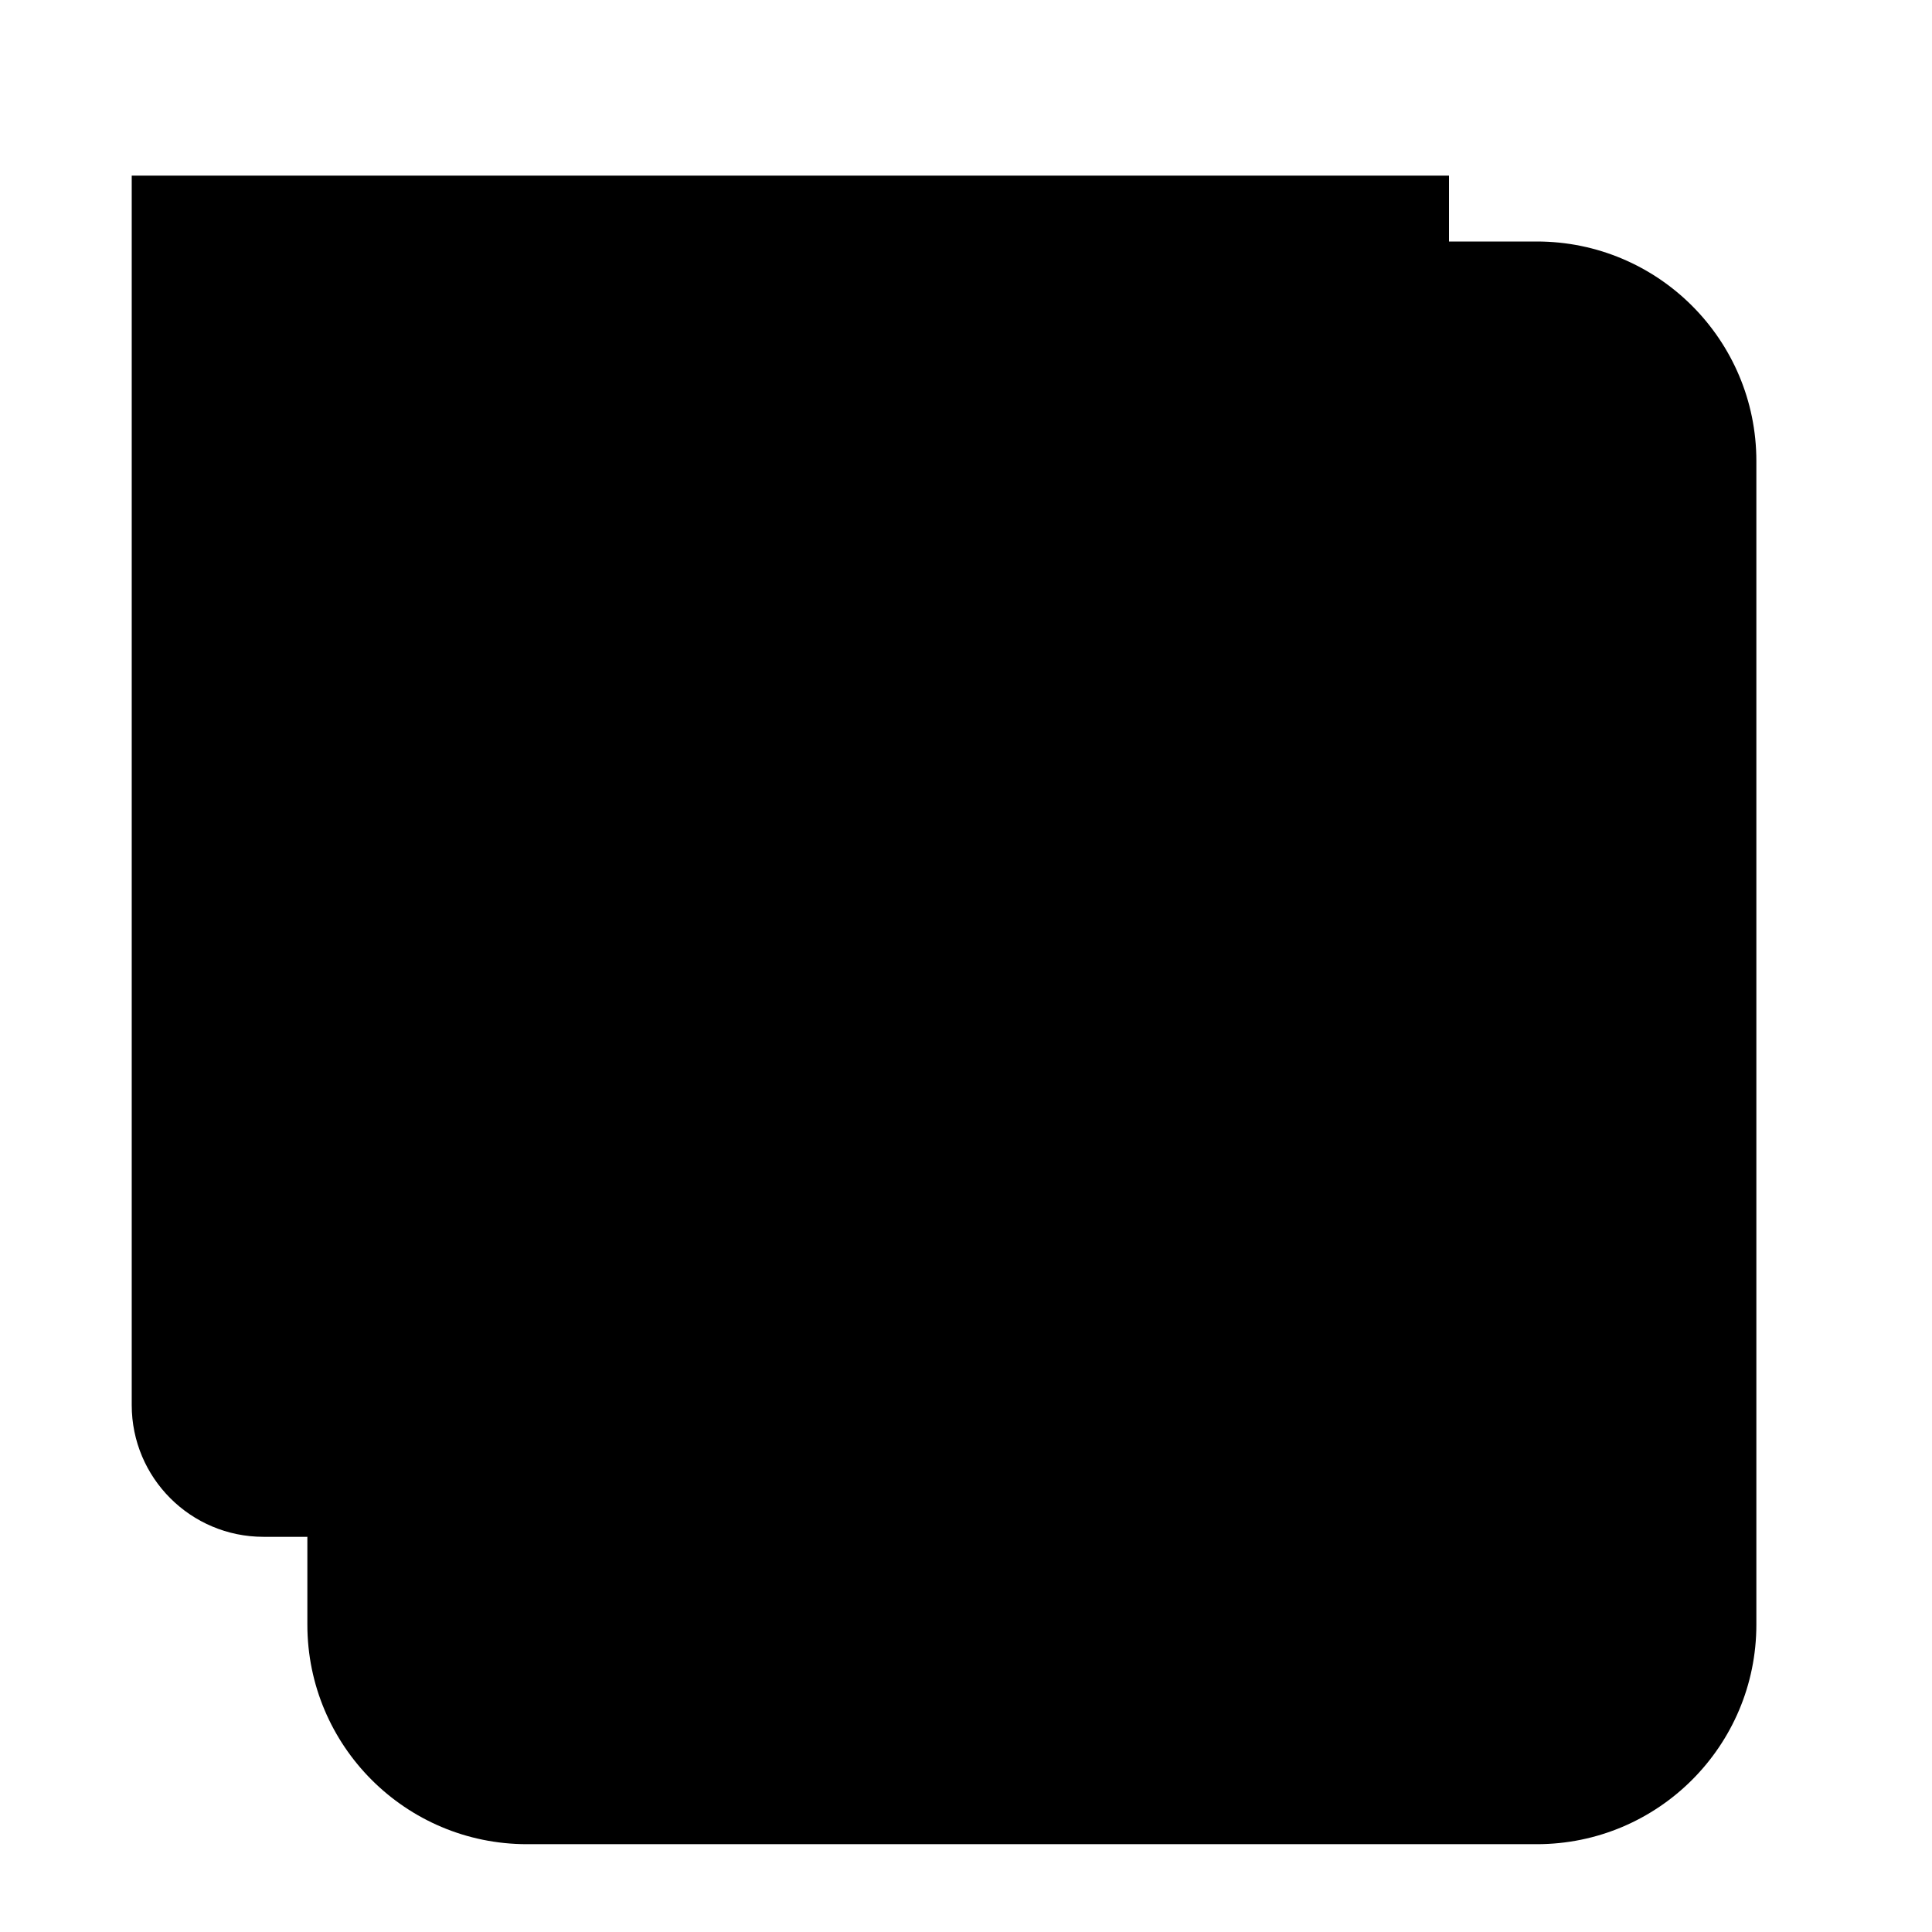
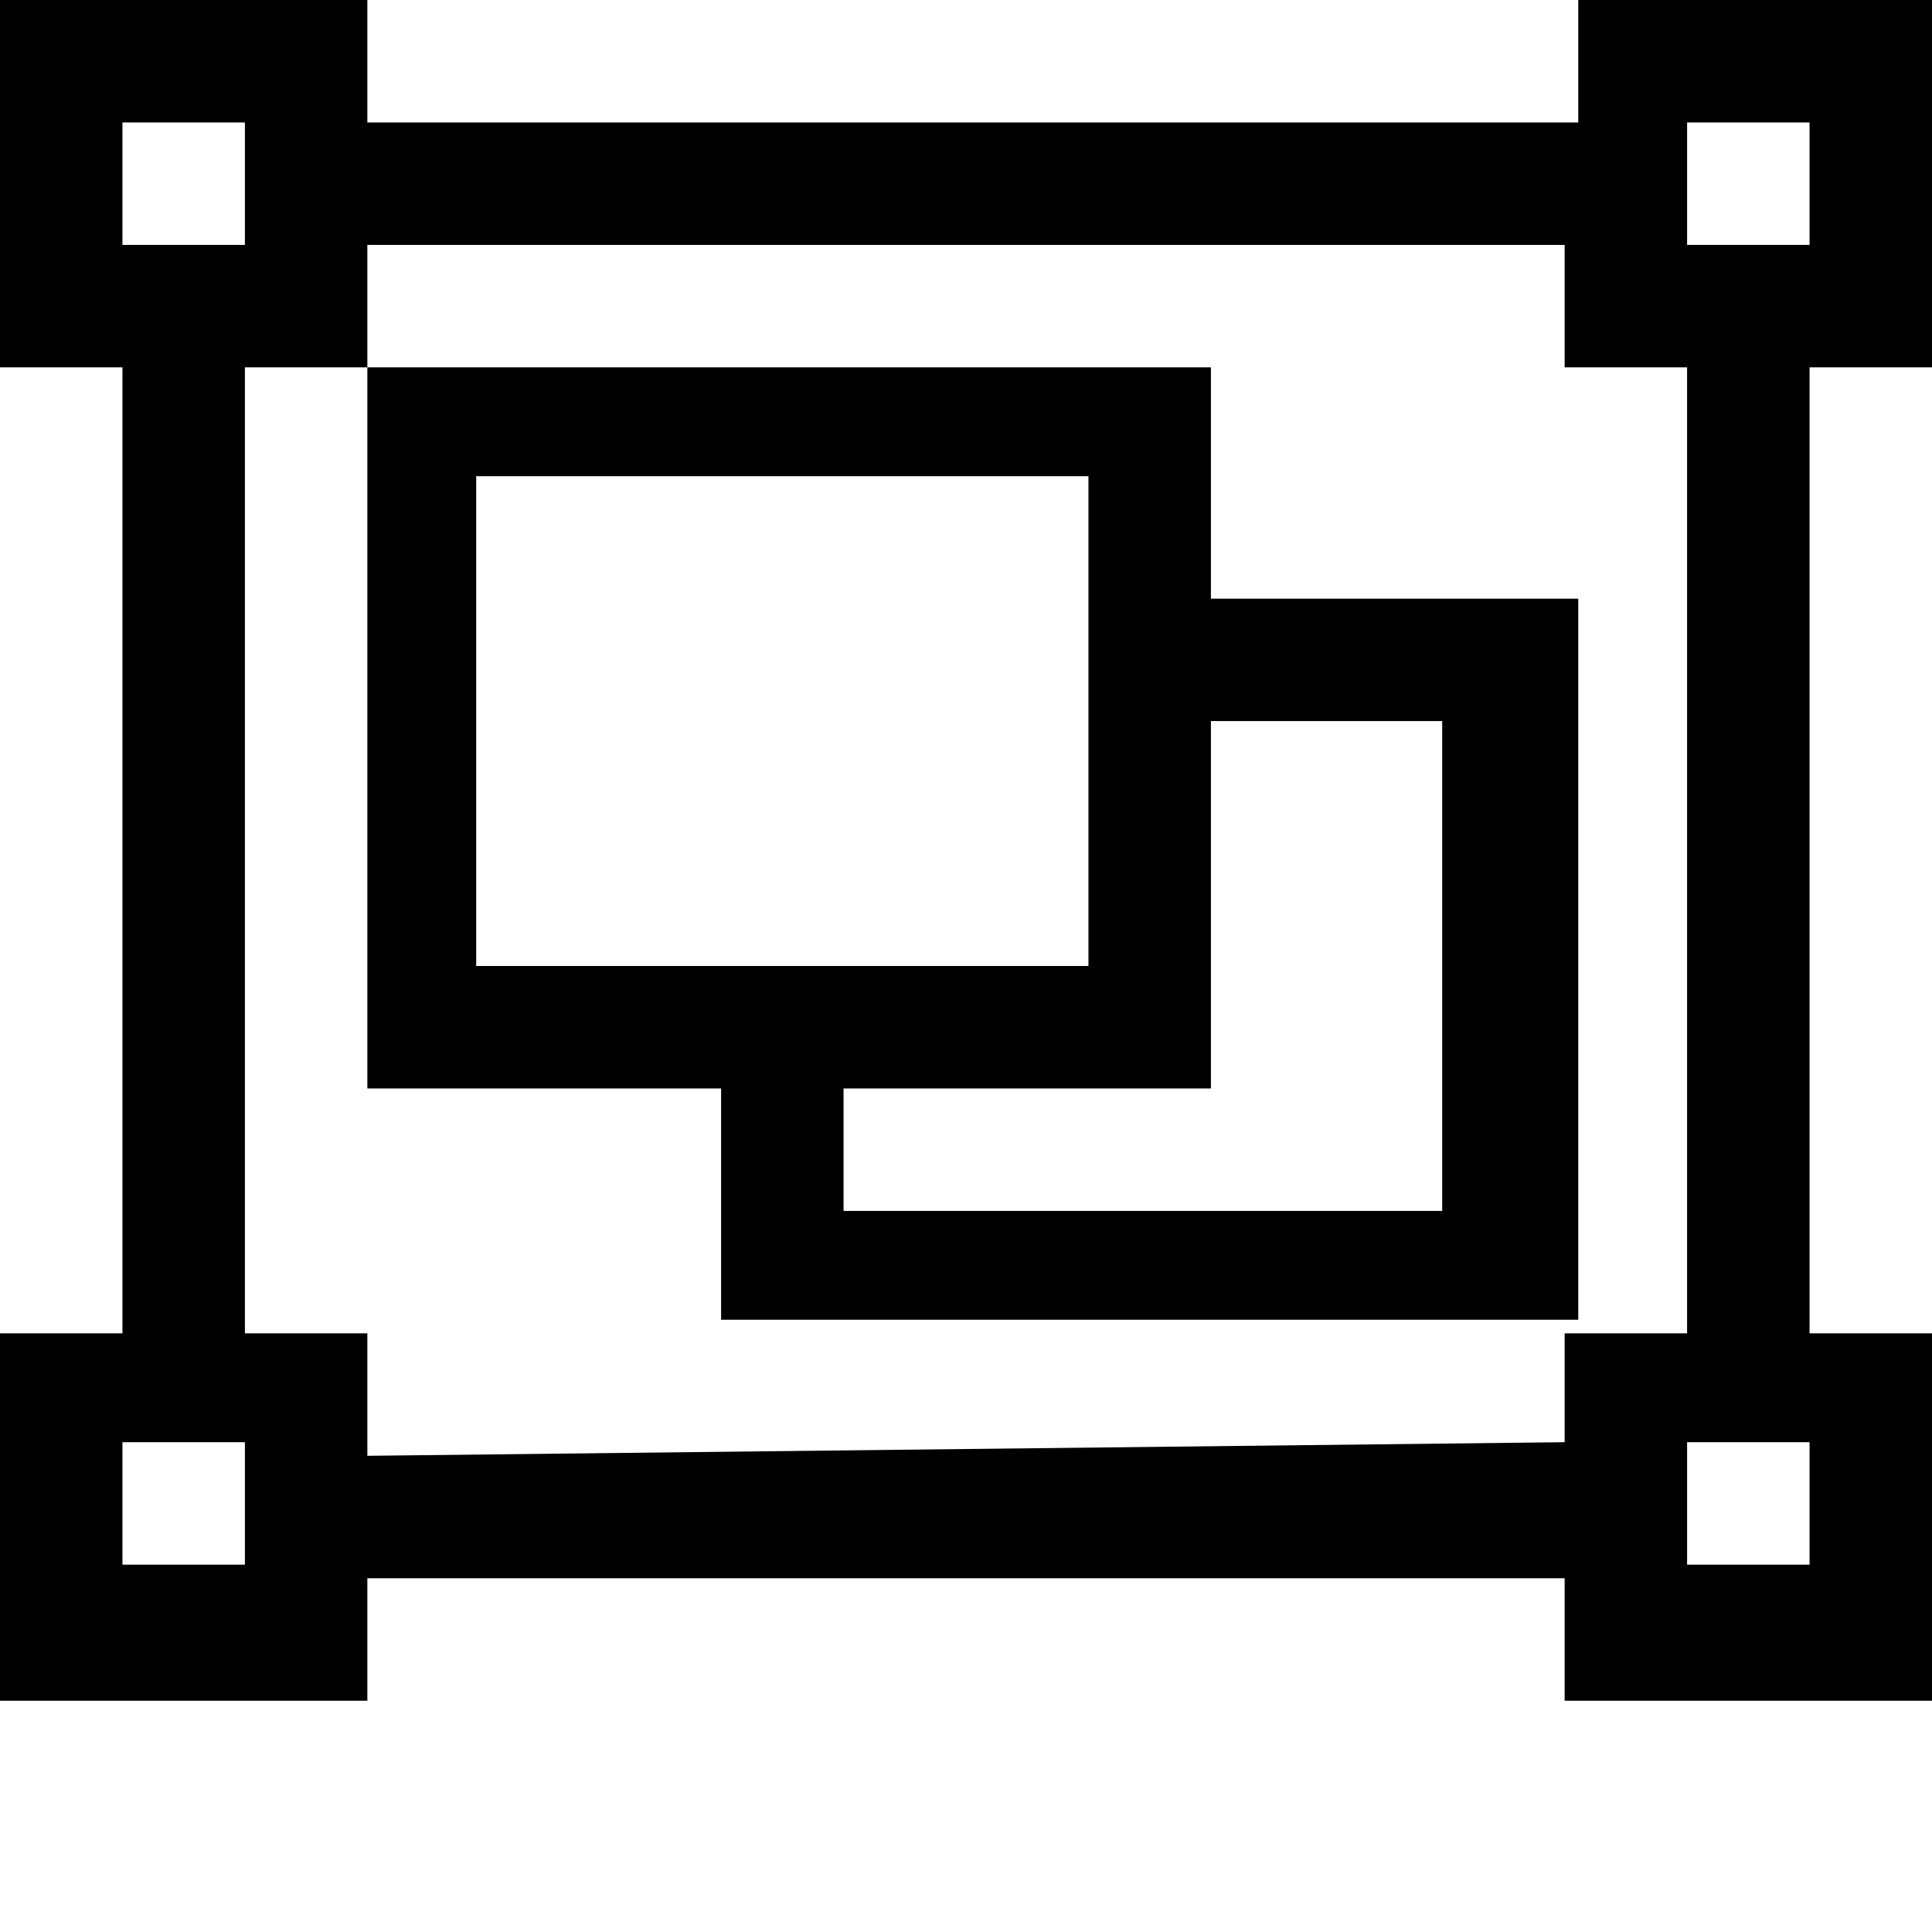
- <svg xmlns="http://www.w3.org/2000/svg" viewBox="0 0 20 22" aria-labelledby="title" width="1em" height="1em" fill="currentColor" stroke-width="1" stroke-linecap="round" stroke-linejoin="round">
-   <path d="m14.5,2.75 2,0 a2.5 2.5 0 0 1 2.5 2.5 l0,13.25 a2.5 2.5 0 0 1 -2.5 2.5 l-11.5,0 a2.5 2.5 0 0 1 -2.5 -2.5 l0,-1" stroke-dasharray="1,3" />
-   <path d="m0.5,2 0,14 a1.5 1.5 0 0 0 1.5 1.5 l12,0 a1.5 1.5 0 0 0 1.5 -1.5 l0,-14" />
-   <path d="m2,2 12,0" stroke-width="4" />
-   <path d="m4.4,7.5 7.2,0 m0,3 -7.2,0 m0,3 7.2,0" stroke-linecap="square" />
+ <svg xmlns="http://www.w3.org/2000/svg" viewBox="0 0 14.2 14.2" aria-labelledby="title" width="1em" height="1em">
+   <path d="M14.2,2.7h-0.9v7.1h0.9v2.7h-2.7v-0.9H2.7v0.9H0V9.8h0.9V2.7H0V0h2.7v0.9h8.9V0h2.7V2.7z M12.4,0.9v0.9h0.9V0.9L12.4,0.9  L12.4,0.9z M0.9,0.9v0.9h0.9V0.9C1.8,0.9,0.9,0.9,0.9,0.9z M1.8,11.5v-0.9H0.9v0.9C0.9,11.5,1.8,11.5,1.8,11.5z M11.5,10.6V9.8h0.9  V2.7h-0.9V1.8H2.7v0.9H1.8v7.1h0.9v0.9L11.5,10.6L11.5,10.6z M13.3,11.5v-0.9h-0.9v0.9H13.3z M8.9,4.4h2.7v5.3H5.3V8H2.7V2.7h6.2  V4.4z M3.5,7.1H8V3.5H3.5V7.1z M10.6,8.9V5.3H8.9V8H6.2v0.9H10.6L10.6,8.9z" />
</svg>
